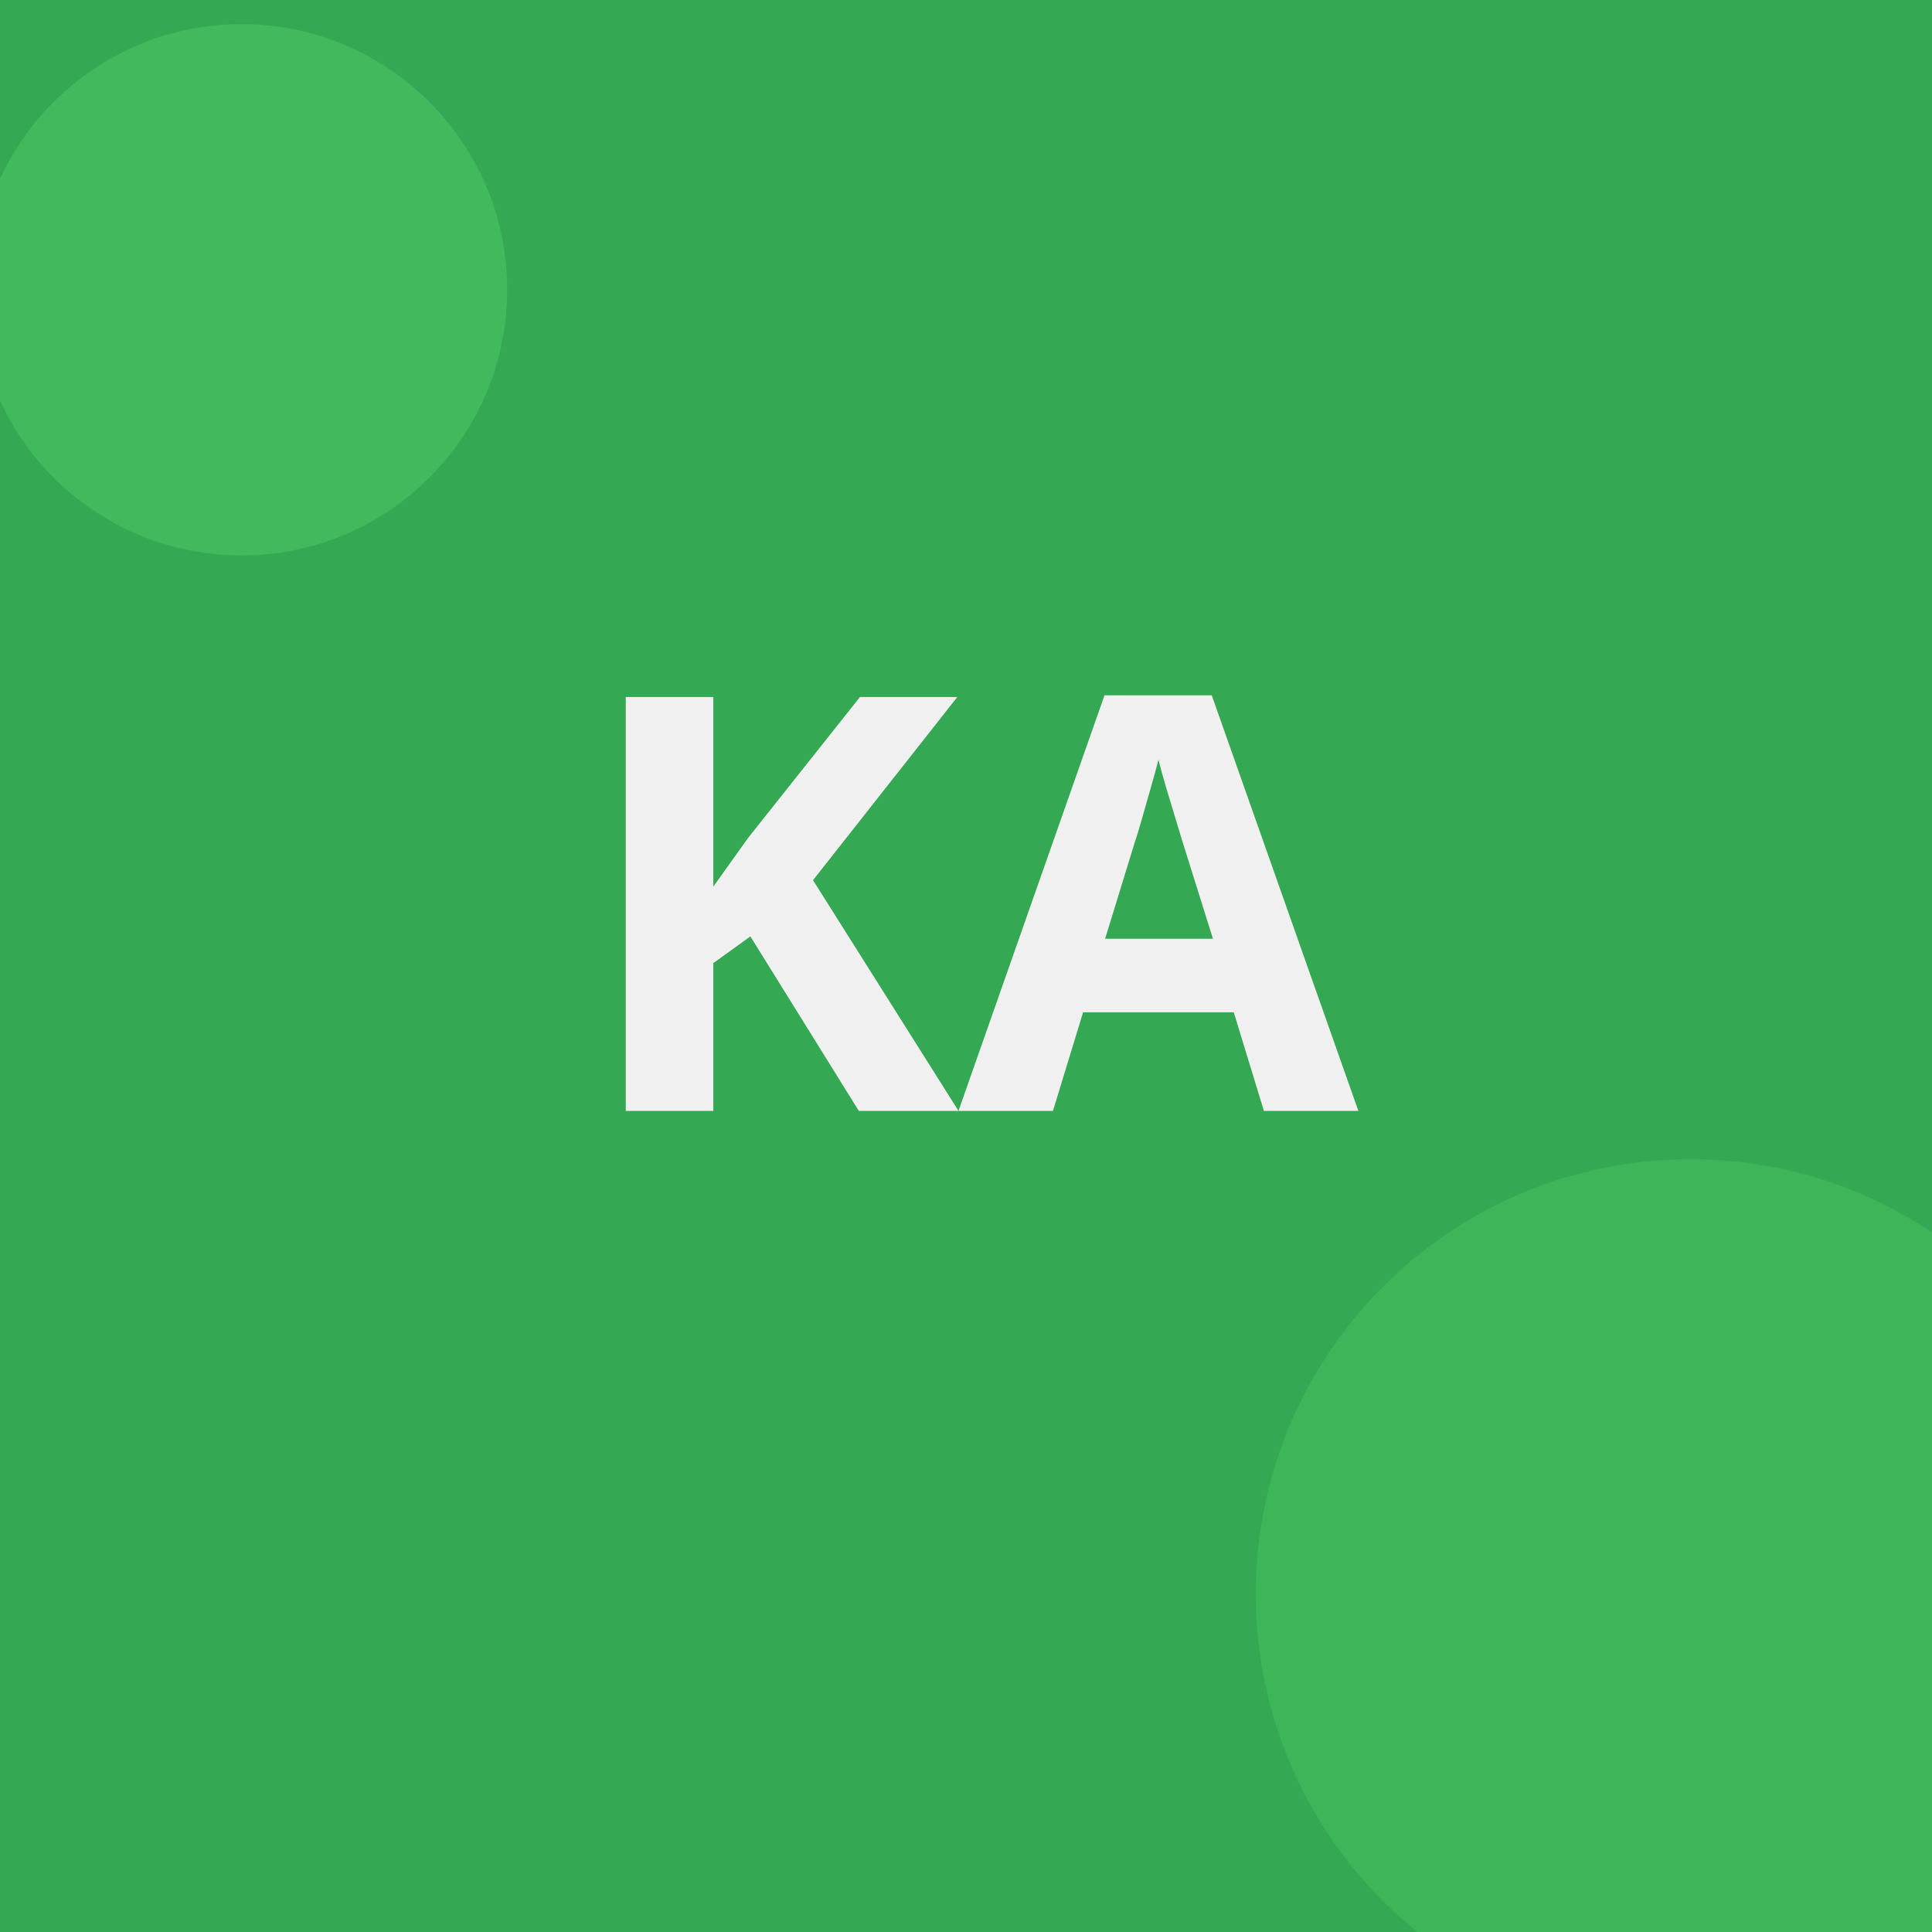
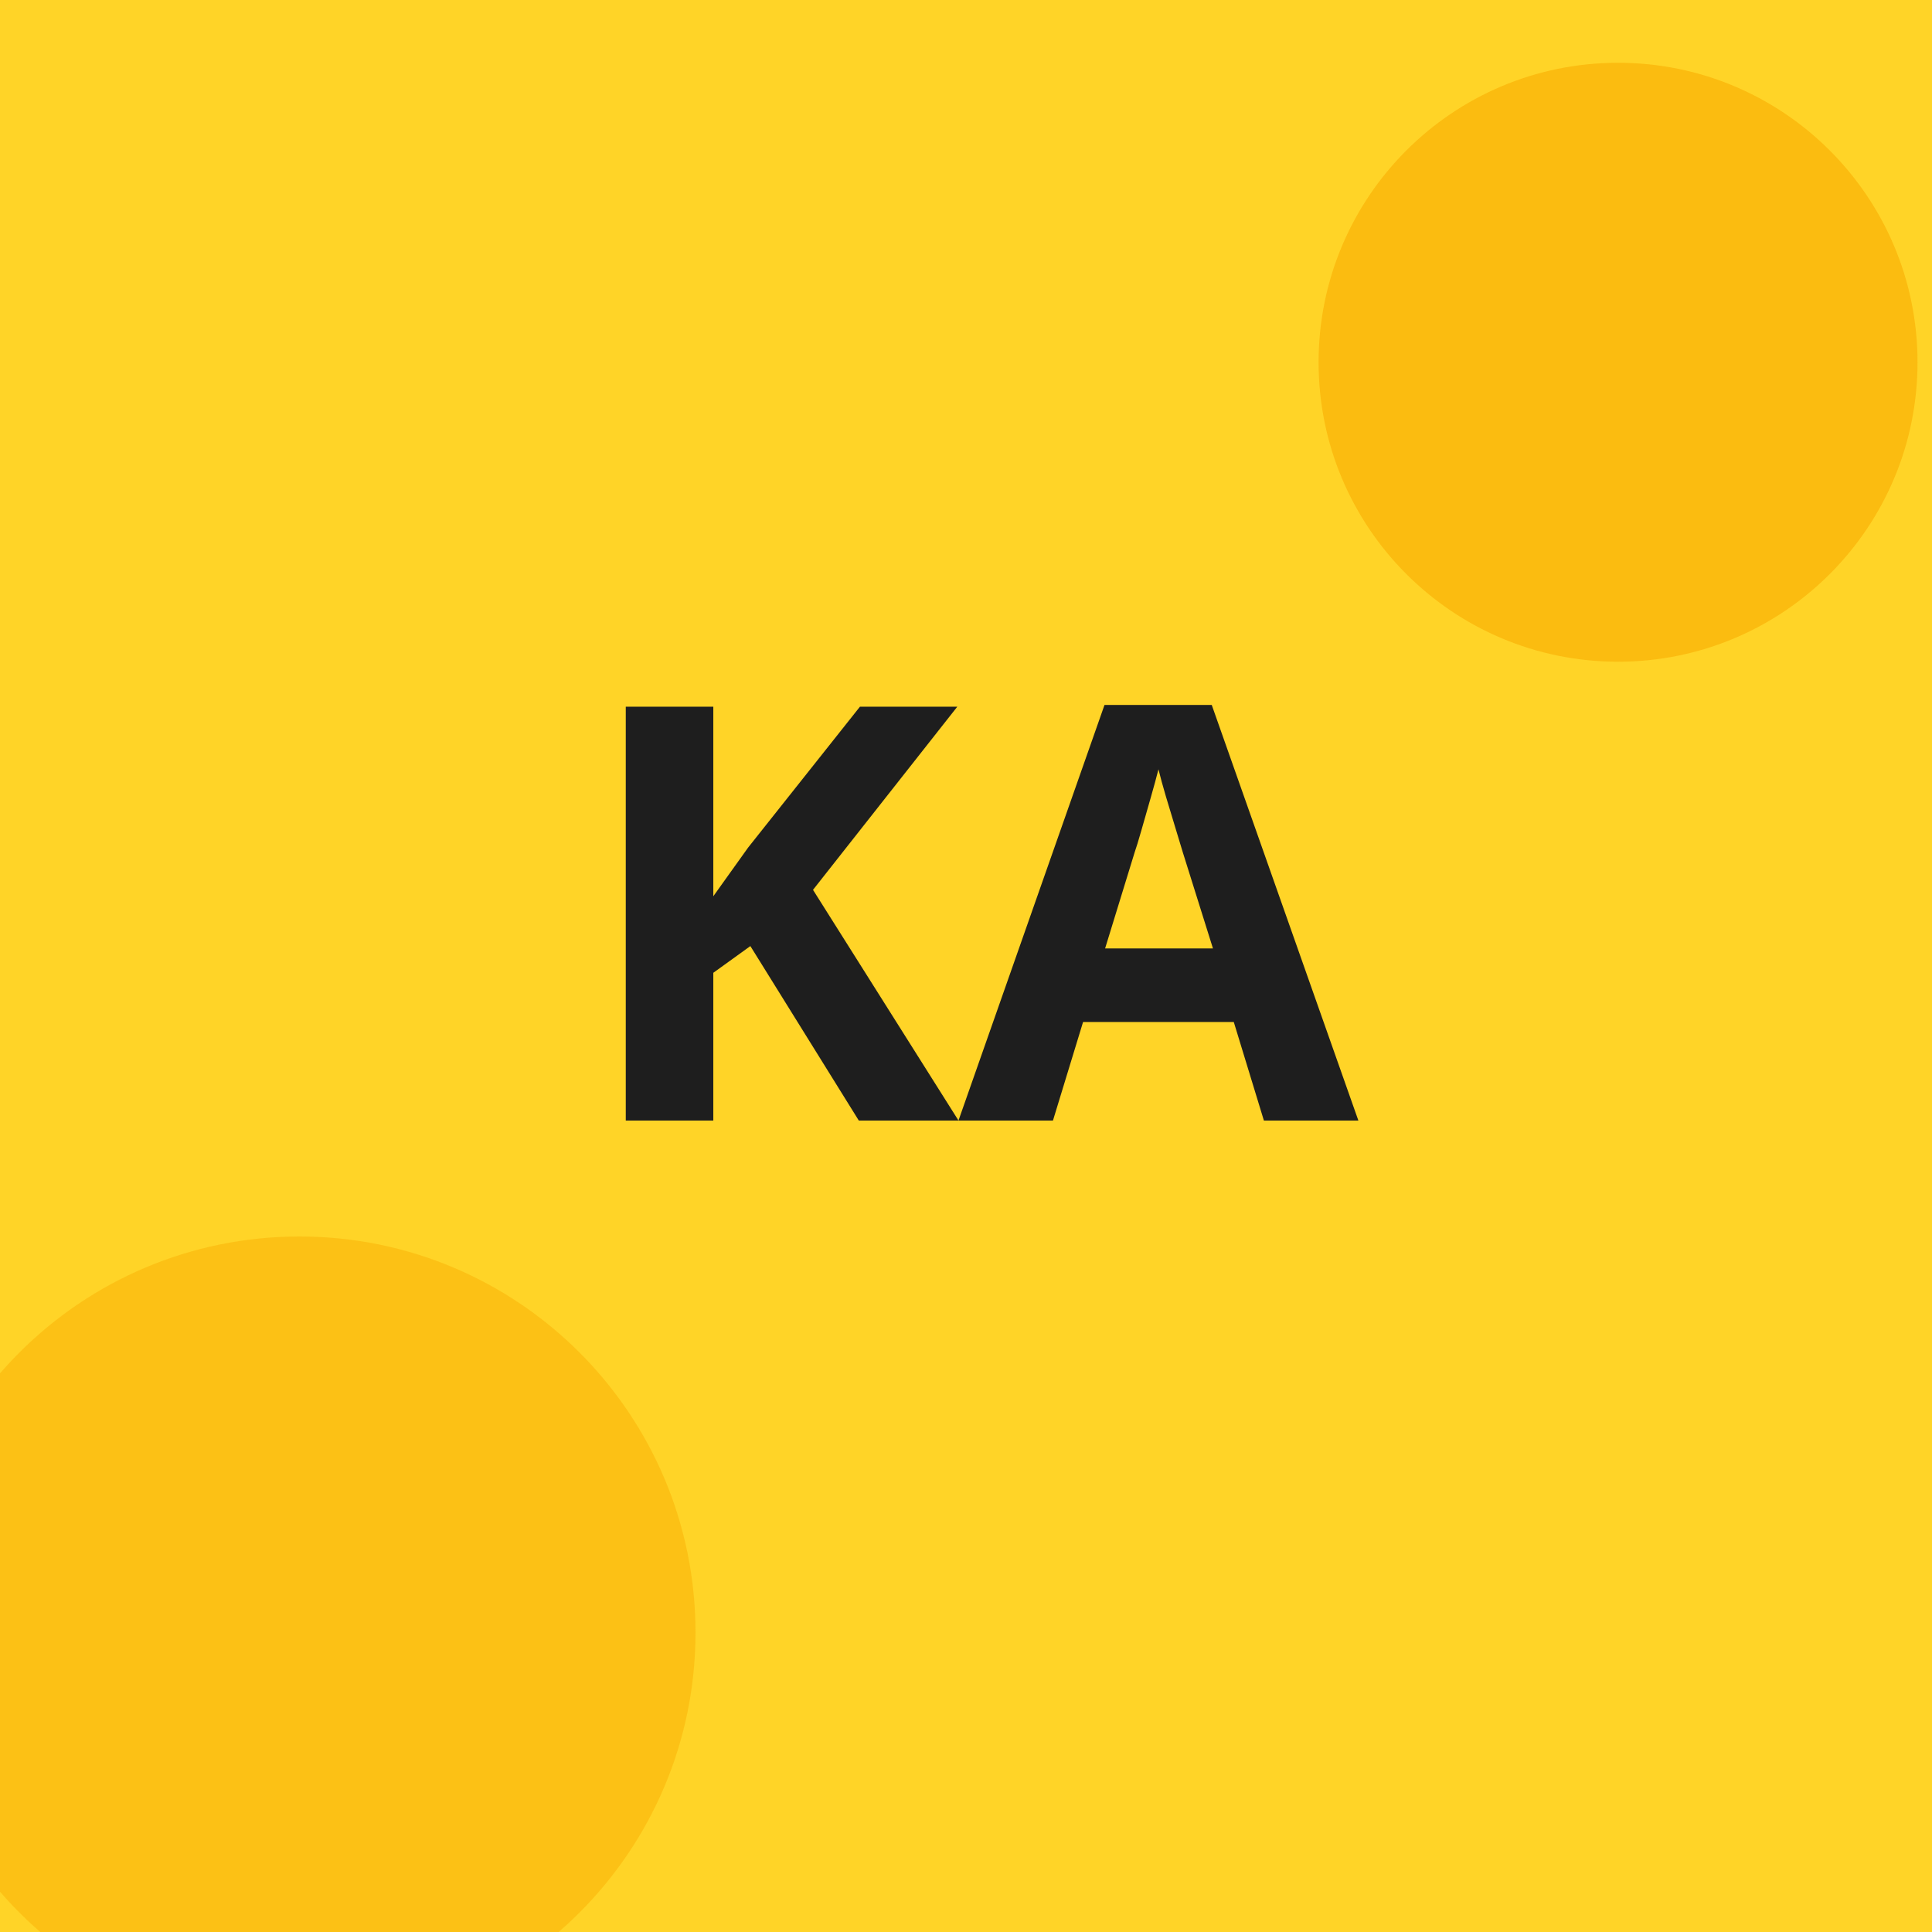
<svg xmlns="http://www.w3.org/2000/svg" viewBox="0 0 400 400">
-   <rect width="400" height="400" fill="#34A853" />
-   <circle cx="50" cy="60" r="55" fill="#5CDB6D" opacity="0.35" />
-   <circle cx="350" cy="330" r="90" fill="#5CDB6D" opacity="0.25" />
-   <text x="200" y="230" font-family="sans-serif" font-size="120" font-weight="700" fill="#F0F0F0" text-anchor="middle">KA</text>
+   <rect width="400" height="400" fill="#FFD427" />
+   <circle cx="335" cy="75" r="62" fill="#F9AB00" opacity="0.6" />
+   <circle cx="62" cy="338" r="82" fill="#F9AB00" opacity="0.45" />
+   <text x="200" y="232" font-family="sans-serif" font-size="120" font-weight="700" fill="#1E1E1E" text-anchor="middle">KA</text>
</svg>
